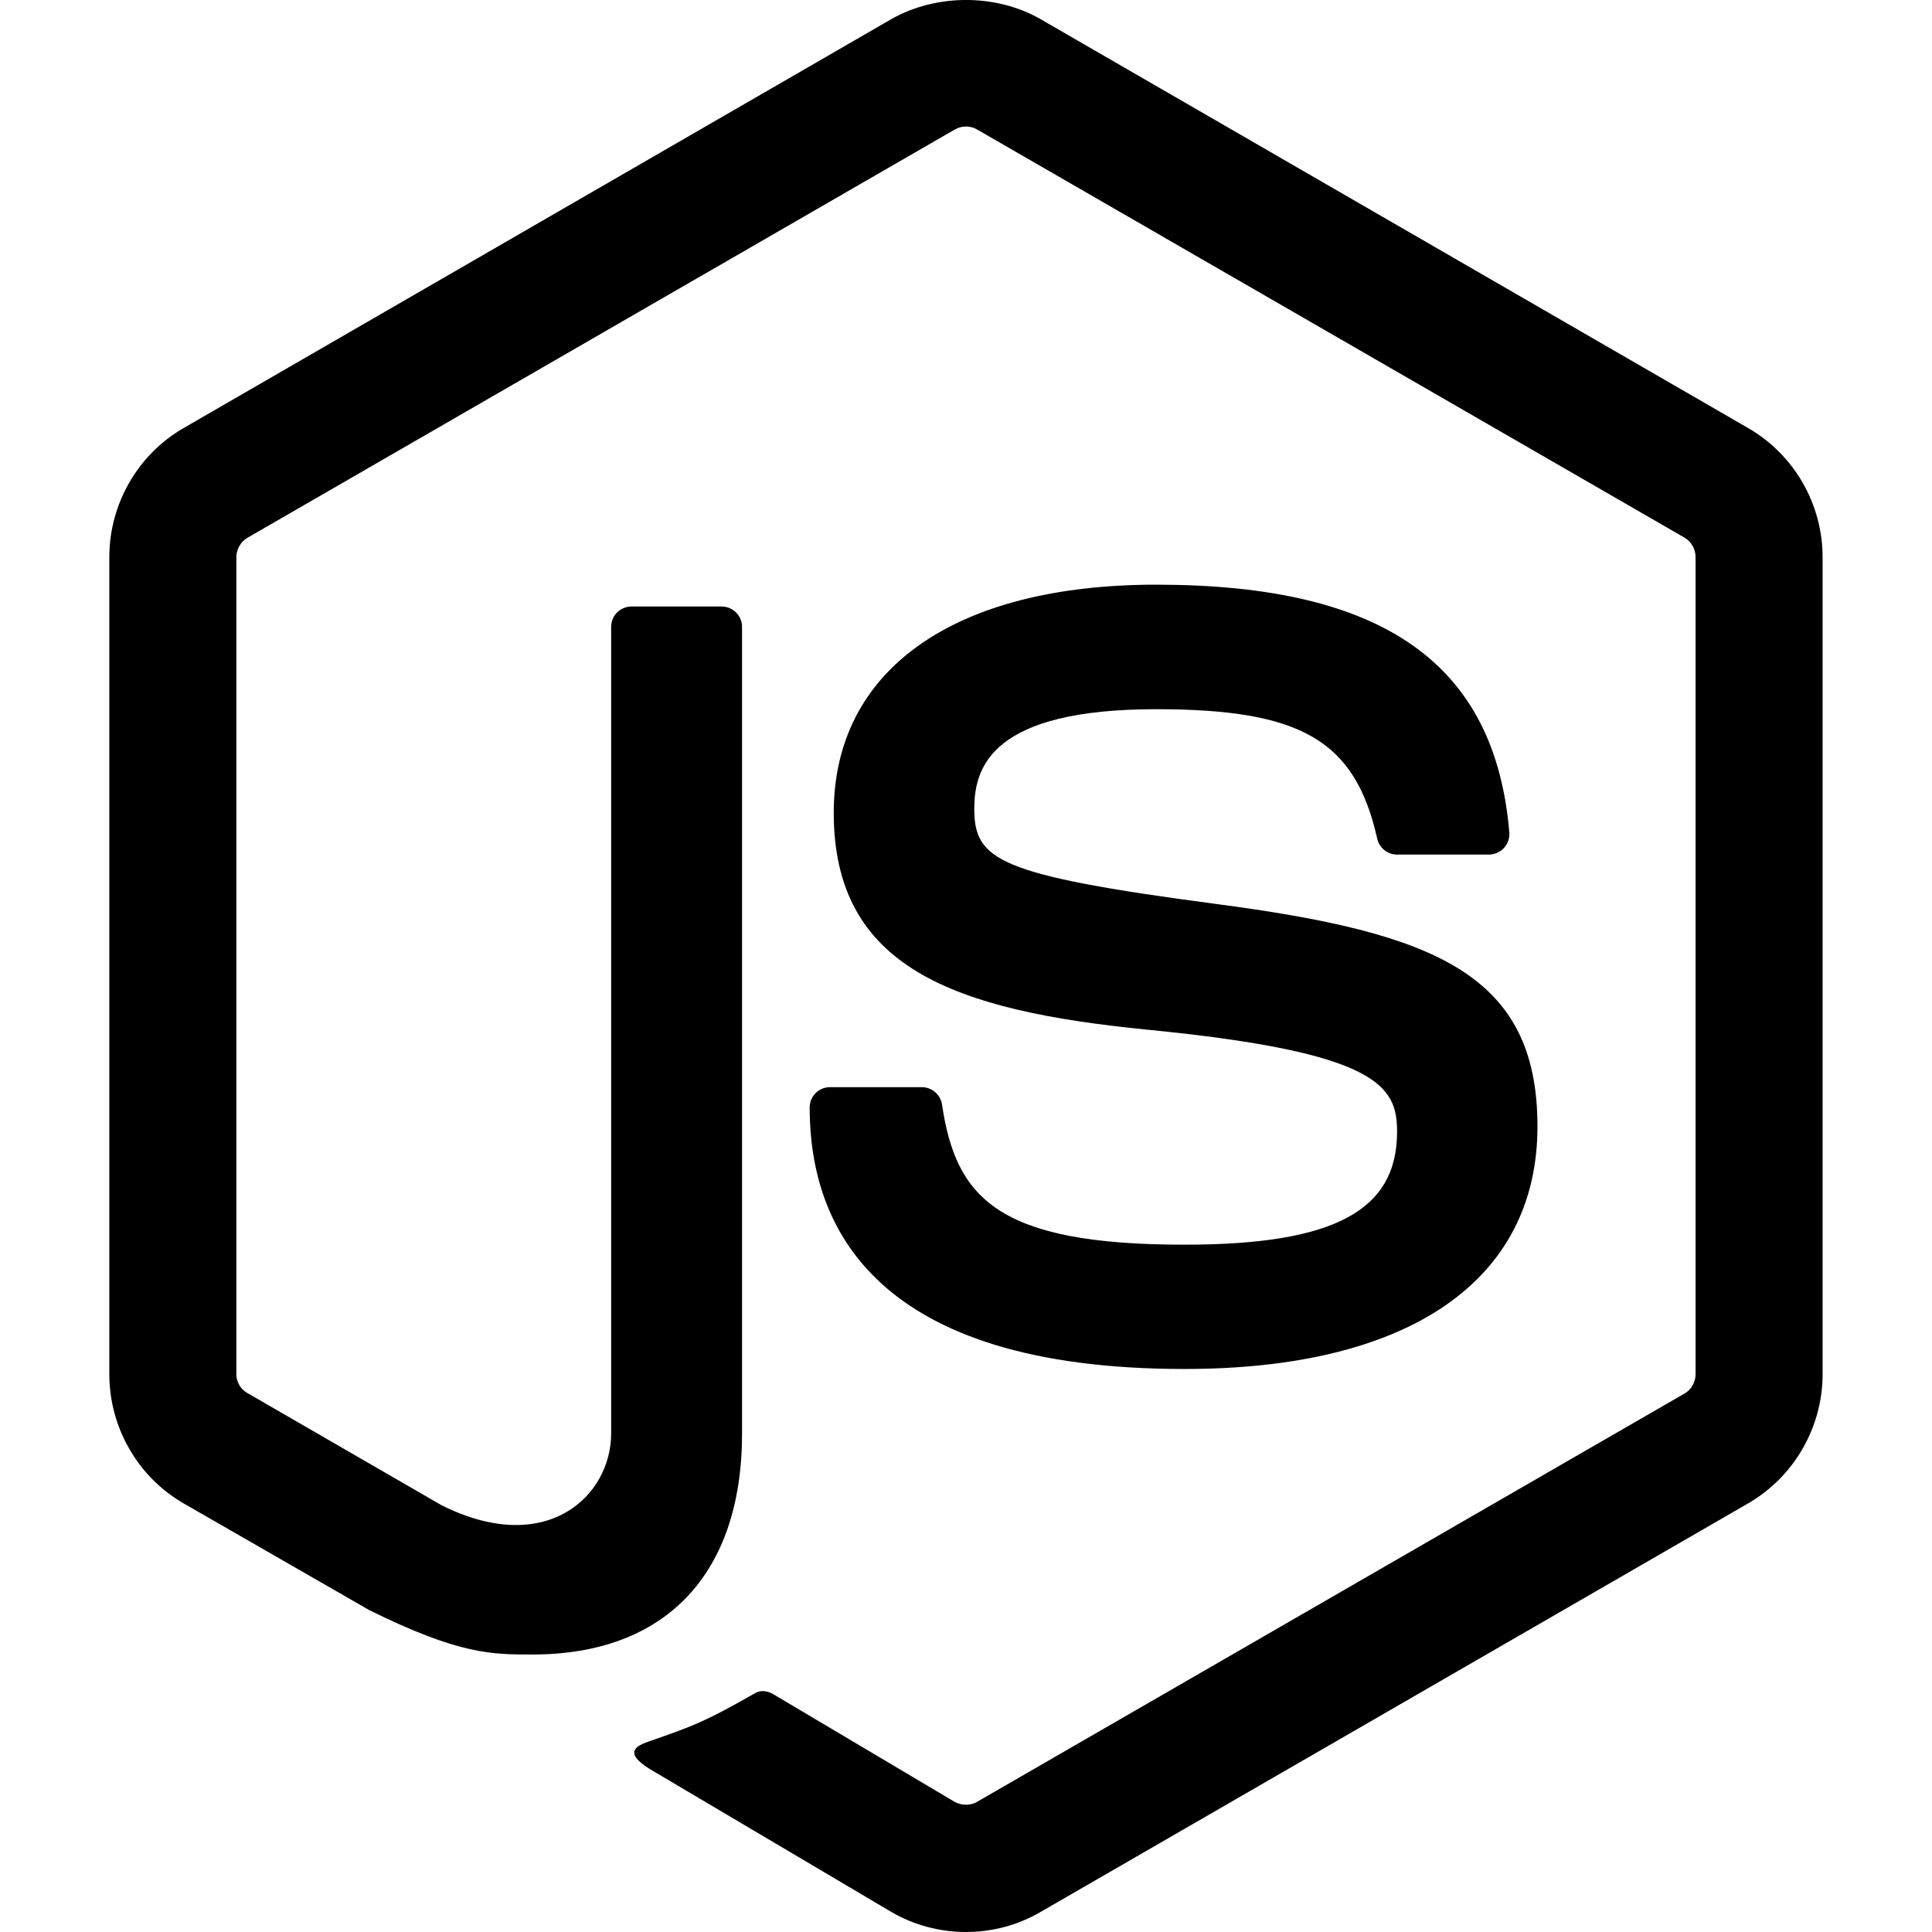
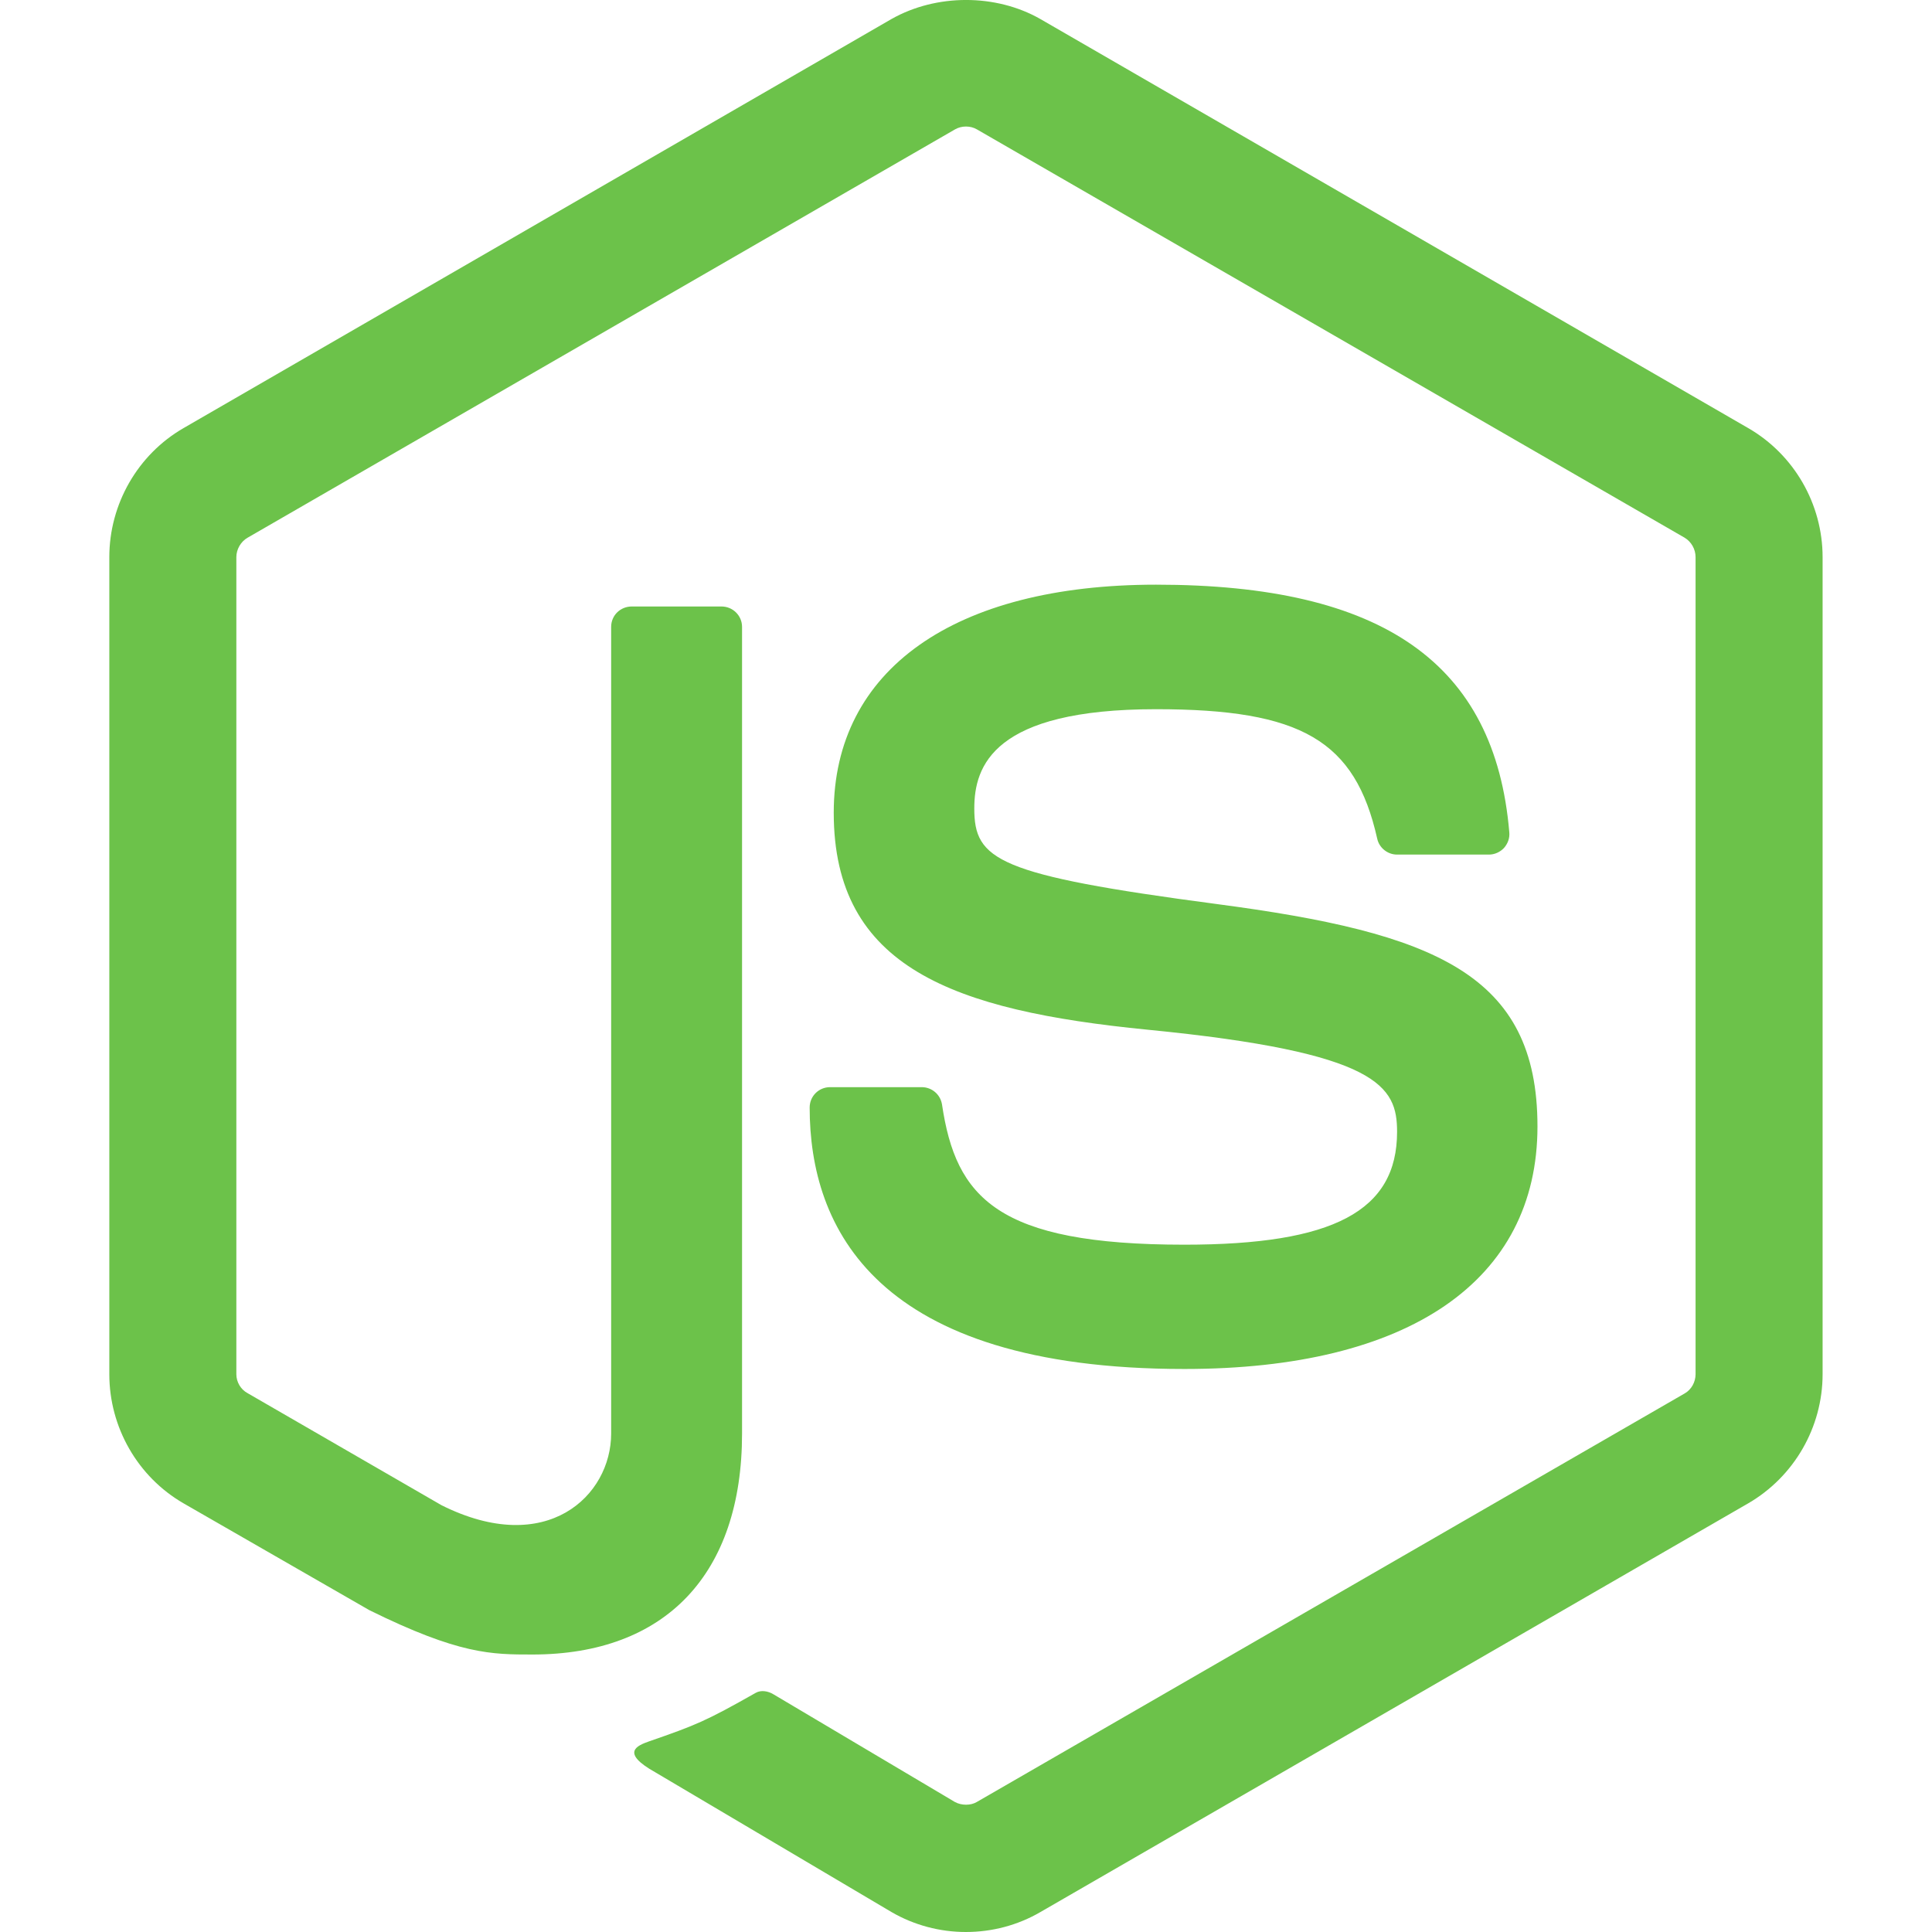
<svg xmlns="http://www.w3.org/2000/svg" role="img" viewBox="0 0 24 24">
-   <path d="M11.998,24c-0.321,0-0.641-0.084-0.922-0.247l-2.936-1.737c-0.438-0.245-0.224-0.332-0.08-0.383 c0.585-0.203,0.703-0.25,1.328-0.604c0.065-0.037,0.151-0.023,0.218,0.017l2.256,1.339c0.082,0.045,0.197,0.045,0.272,0l8.795-5.076 c0.082-0.047,0.134-0.141,0.134-0.238V6.921c0-0.099-0.053-0.192-0.137-0.242l-8.791-5.072c-0.081-0.047-0.189-0.047-0.271,0 L3.075,6.68C2.99,6.729,2.936,6.825,2.936,6.921v10.15c0,0.097,0.054,0.189,0.139,0.235l2.409,1.392 c1.307,0.654,2.108-0.116,2.108-0.89V7.787c0-0.142,0.114-0.253,0.256-0.253h1.115c0.139,0,0.255,0.112,0.255,0.253v10.021 c0,1.745-0.95,2.745-2.604,2.745c-0.508,0-0.909,0-2.026-0.551L2.28,18.675c-0.57-0.329-0.922-0.945-0.922-1.604V6.921 c0-0.659,0.353-1.275,0.922-1.603l8.795-5.082c0.557-0.315,1.296-0.315,1.848,0l8.794,5.082c0.57,0.329,0.924,0.944,0.924,1.603 v10.15c0,0.659-0.354,1.273-0.924,1.604l-8.794,5.078C12.643,23.916,12.324,24,11.998,24z M19.099,13.993 c0-1.9-1.284-2.406-3.987-2.763c-2.731-0.361-3.009-0.548-3.009-1.187c0-0.528,0.235-1.233,2.258-1.233 c1.807,0,2.473,0.389,2.747,1.607c0.024,0.115,0.129,0.199,0.247,0.199h1.141c0.071,0,0.138-0.031,0.186-0.081 c0.048-0.054,0.074-0.123,0.067-0.196c-0.177-2.098-1.571-3.076-4.388-3.076c-2.508,0-4.004,1.058-4.004,2.833 c0,1.925,1.488,2.457,3.895,2.695c2.88,0.282,3.103,0.703,3.103,1.269c0,0.983-0.789,1.402-2.642,1.402 c-2.327,0-2.839-0.584-3.011-1.742c-0.02-0.124-0.126-0.215-0.253-0.215h-1.137c-0.141,0-0.254,0.112-0.254,0.253 c0,1.482,0.806,3.248,4.655,3.248C17.501,17.007,19.099,15.91,19.099,13.993z" />
+   <path d="M11.998,24c-0.321,0-0.641-0.084-0.922-0.247l-2.936-1.737c-0.438-0.245-0.224-0.332-0.08-0.383 c0.585-0.203,0.703-0.25,1.328-0.604c0.065-0.037,0.151-0.023,0.218,0.017l2.256,1.339c0.082,0.045,0.197,0.045,0.272,0l8.795-5.076 c0.082-0.047,0.134-0.141,0.134-0.238V6.921c0-0.099-0.053-0.192-0.137-0.242l-8.791-5.072c-0.081-0.047-0.189-0.047-0.271,0 L3.075,6.68C2.99,6.729,2.936,6.825,2.936,6.921v10.15c0,0.097,0.054,0.189,0.139,0.235l2.409,1.392 c1.307,0.654,2.108-0.116,2.108-0.89V7.787c0-0.142,0.114-0.253,0.256-0.253h1.115c0.139,0,0.255,0.112,0.255,0.253v10.021 c0,1.745-0.95,2.745-2.604,2.745c-0.508,0-0.909,0-2.026-0.551L2.28,18.675c-0.57-0.329-0.922-0.945-0.922-1.604V6.921 c0-0.659,0.353-1.275,0.922-1.603l8.795-5.082c0.557-0.315,1.296-0.315,1.848,0l8.794,5.082c0.57,0.329,0.924,0.944,0.924,1.603 v10.15c0,0.659-0.354,1.273-0.924,1.604l-8.794,5.078C12.643,23.916,12.324,24,11.998,24z M19.099,13.993 c0-1.9-1.284-2.406-3.987-2.763c-2.731-0.361-3.009-0.548-3.009-1.187c0-0.528,0.235-1.233,2.258-1.233 c1.807,0,2.473,0.389,2.747,1.607c0.024,0.115,0.129,0.199,0.247,0.199h1.141c0.071,0,0.138-0.031,0.186-0.081 c0.048-0.054,0.074-0.123,0.067-0.196c-0.177-2.098-1.571-3.076-4.388-3.076c-2.508,0-4.004,1.058-4.004,2.833 c0,1.925,1.488,2.457,3.895,2.695c2.88,0.282,3.103,0.703,3.103,1.269c0,0.983-0.789,1.402-2.642,1.402 c-2.327,0-2.839-0.584-3.011-1.742c-0.02-0.124-0.126-0.215-0.253-0.215h-1.137c-0.141,0-0.254,0.112-0.254,0.253 c0,1.482,0.806,3.248,4.655,3.248C17.501,17.007,19.099,15.91,19.099,13.993z" fill="#6cc24a" />
</svg>
